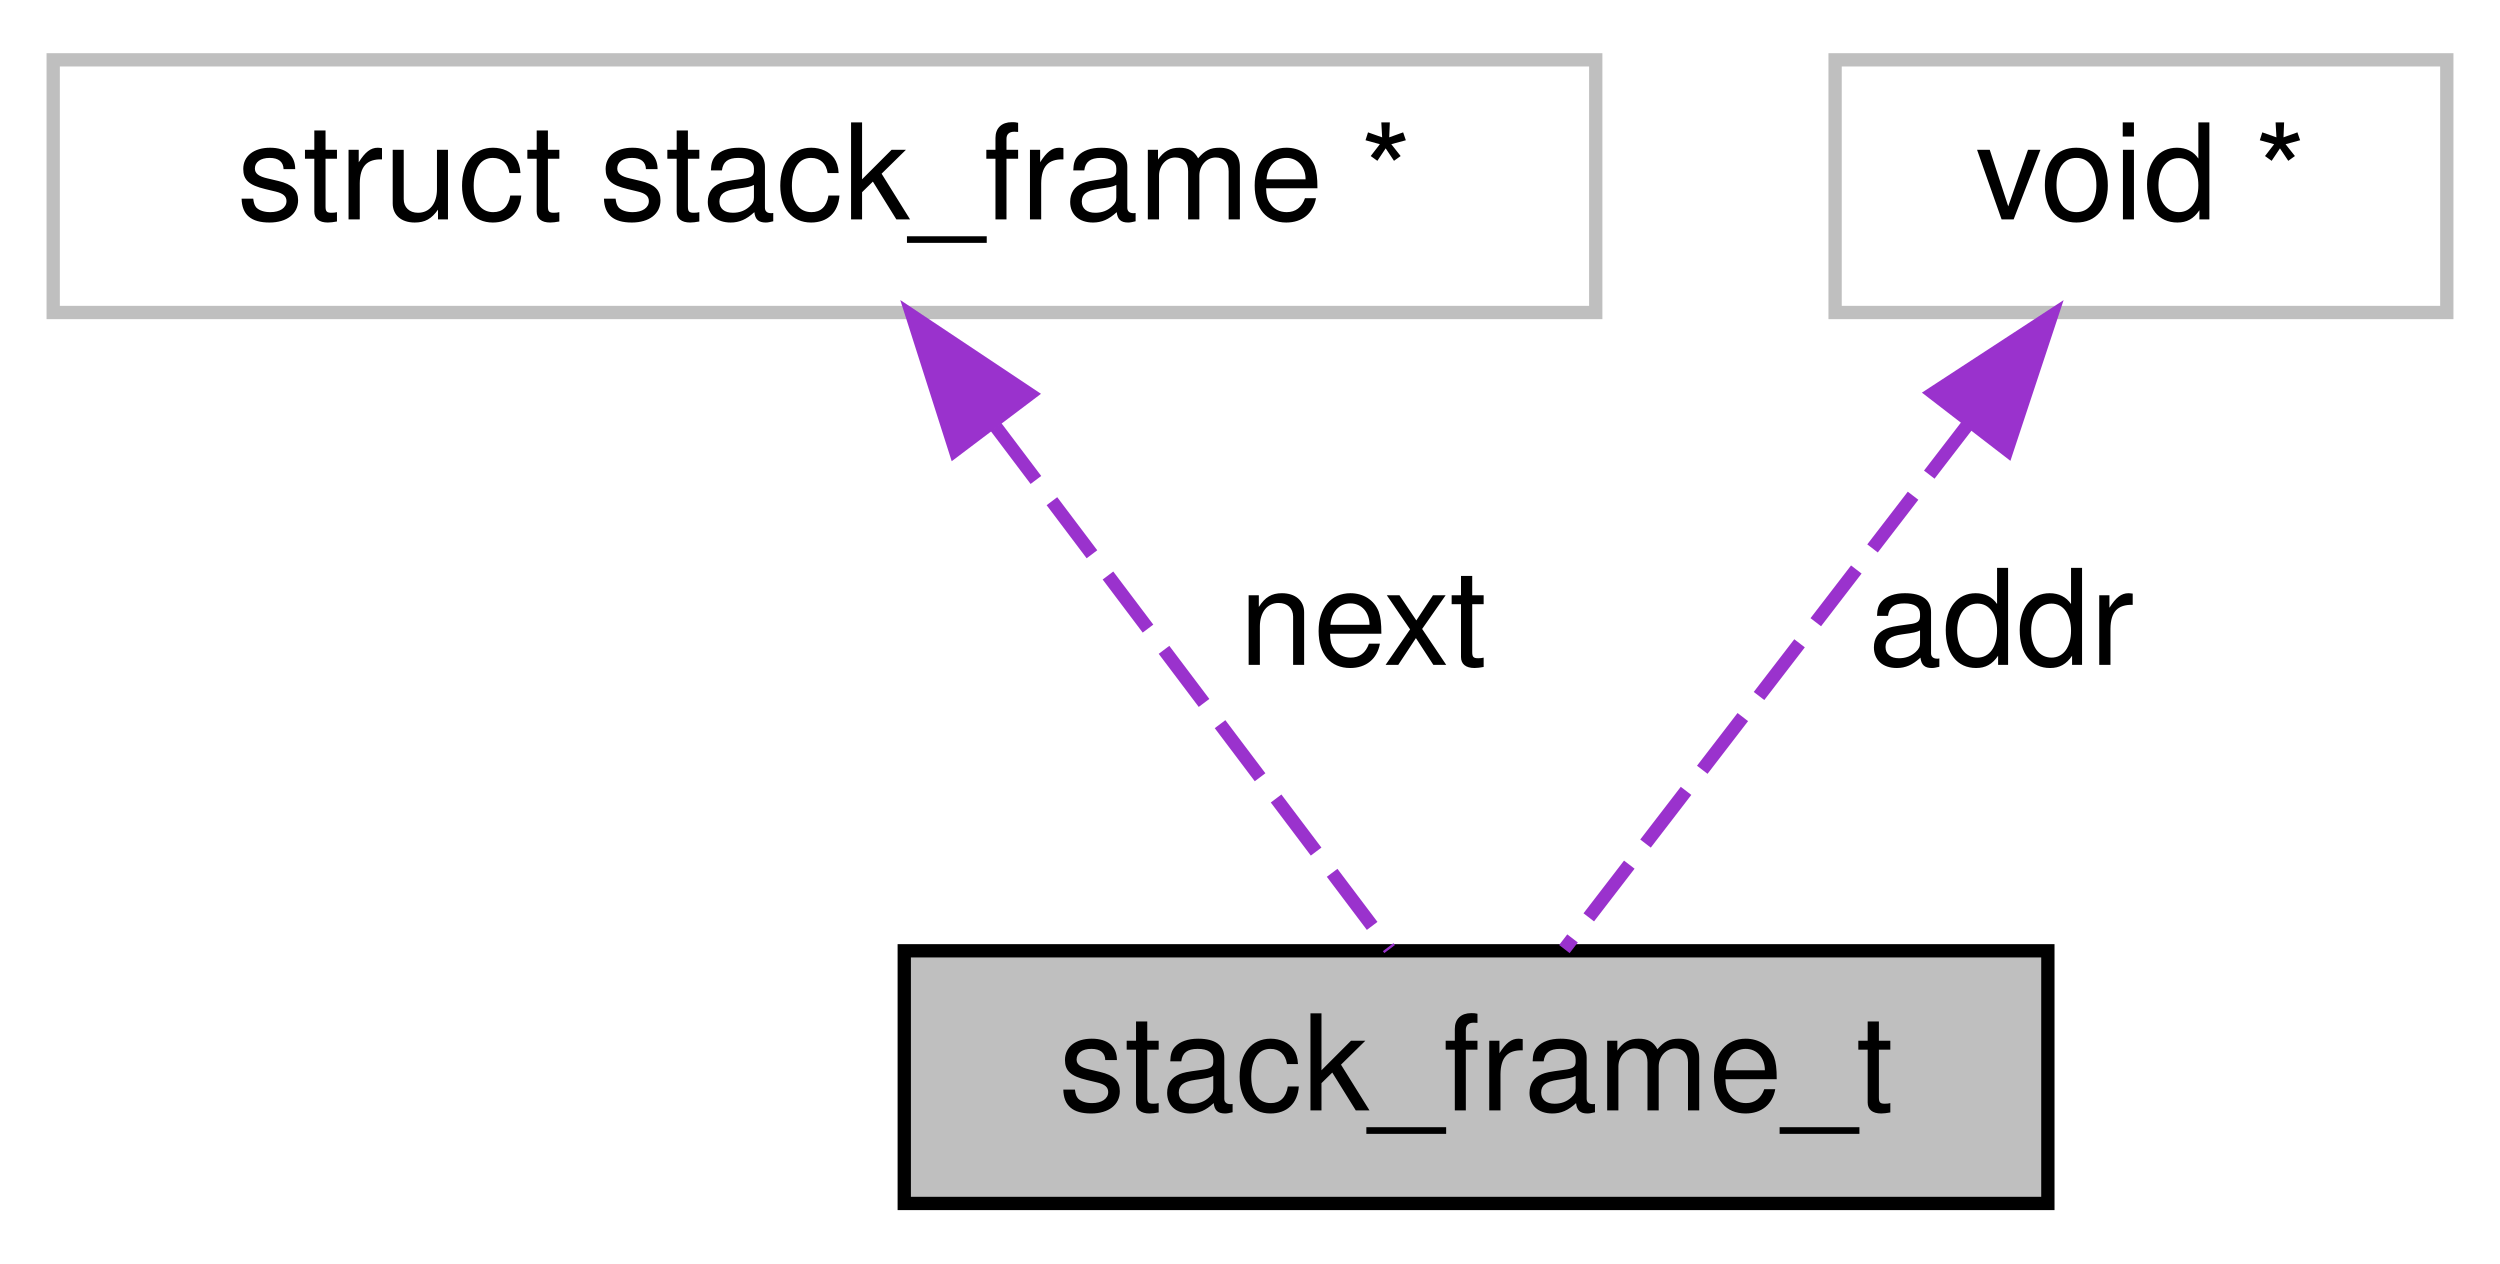
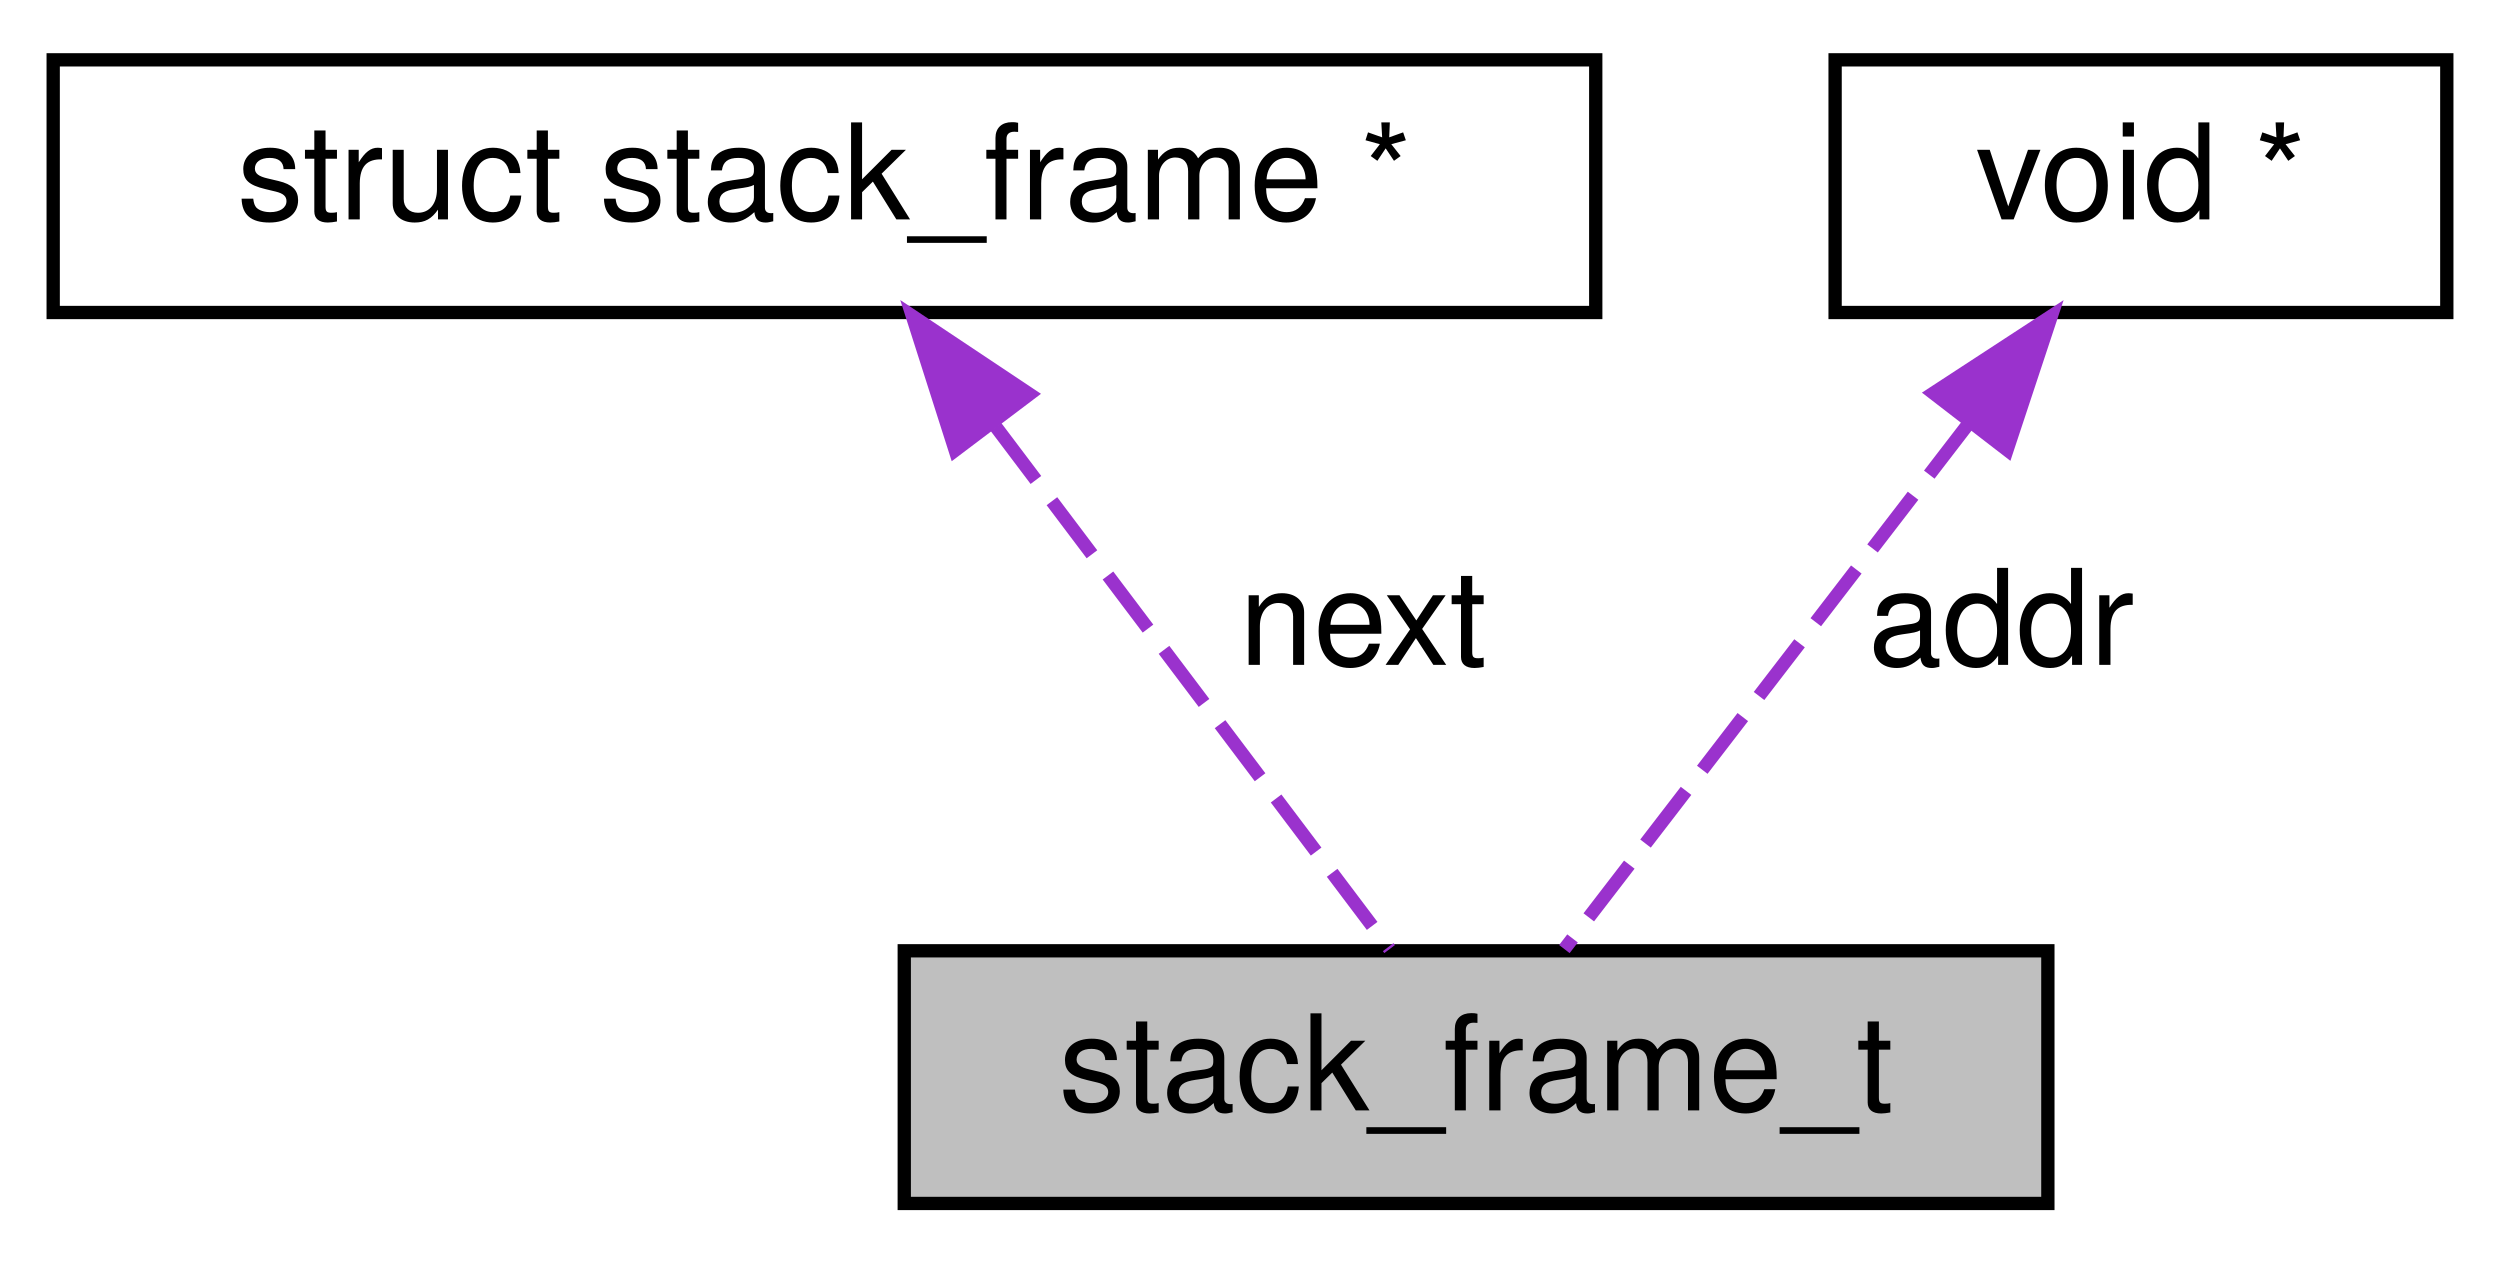
<svg xmlns="http://www.w3.org/2000/svg" xmlns:xlink="http://www.w3.org/1999/xlink" width="188pt" height="95pt" viewBox="0.00 0.00 188.00 95.00">
  <g id="graph0" class="graph" transform="scale(1 1) rotate(0) translate(4 91)">
    <g id="node1" class="node">
      <g id="a_node1">
        <a xlink:title=" ">
          <polygon fill="#bfbfbf" stroke="black" points="64,-0.5 64,-19.5 150,-19.5 150,-0.5 64,-0.5" />
          <text text-anchor="middle" x="107" y="-7.5" font-family="Helvetica,sans-Serif" font-size="10.00">stack_frame_t</text>
        </a>
      </g>
    </g>
    <g id="node2" class="node">
      <g id="a_node2">
        <a xlink:title=" ">
-           <polygon fill="none" stroke="#bfbfbf" points="0,-67.5 0,-86.5 116,-86.5 116,-67.5 0,-67.5" />
+           <polygon fill="none" stroke="black" points="0,-67.5 0,-86.5 116,-86.5 116,-67.5 0,-67.5" />
          <text text-anchor="middle" x="58" y="-74.5" font-family="Helvetica,sans-Serif" font-size="10.00">struct stack_frame *</text>
        </a>
      </g>
    </g>
    <g id="edge1" class="edge">
      <path fill="none" stroke="#9a32cd" stroke-dasharray="5,2" d="M70.89,-58.9C80.41,-46.27 92.98,-29.6 100.5,-19.63" />
      <polygon fill="#9a32cd" stroke="#9a32cd" points="67.83,-57.14 64.61,-67.23 73.42,-61.36 67.83,-57.14" />
      <text text-anchor="middle" x="98.5" y="-41" font-family="Helvetica,sans-Serif" font-size="10.00"> next</text>
    </g>
    <g id="node3" class="node">
      <g id="a_node3">
        <a xlink:title=" ">
-           <polygon fill="none" stroke="#bfbfbf" points="134,-67.5 134,-86.5 180,-86.5 180,-67.5 134,-67.5" />
+           <polygon fill="none" stroke="black" points="134,-67.5 134,-86.5 180,-86.5 180,-67.5 134,-67.5" />
          <text text-anchor="middle" x="157" y="-74.5" font-family="Helvetica,sans-Serif" font-size="10.00">void *</text>
        </a>
      </g>
    </g>
    <g id="edge2" class="edge">
      <path fill="none" stroke="#9a32cd" stroke-dasharray="5,2" d="M144.13,-59.27C134.38,-46.6 121.39,-29.7 113.64,-19.63" />
      <polygon fill="#9a32cd" stroke="#9a32cd" points="141.39,-61.44 150.26,-67.23 146.93,-57.17 141.39,-61.44" />
      <text text-anchor="middle" x="146.5" y="-41" font-family="Helvetica,sans-Serif" font-size="10.00"> addr</text>
    </g>
  </g>
</svg>
